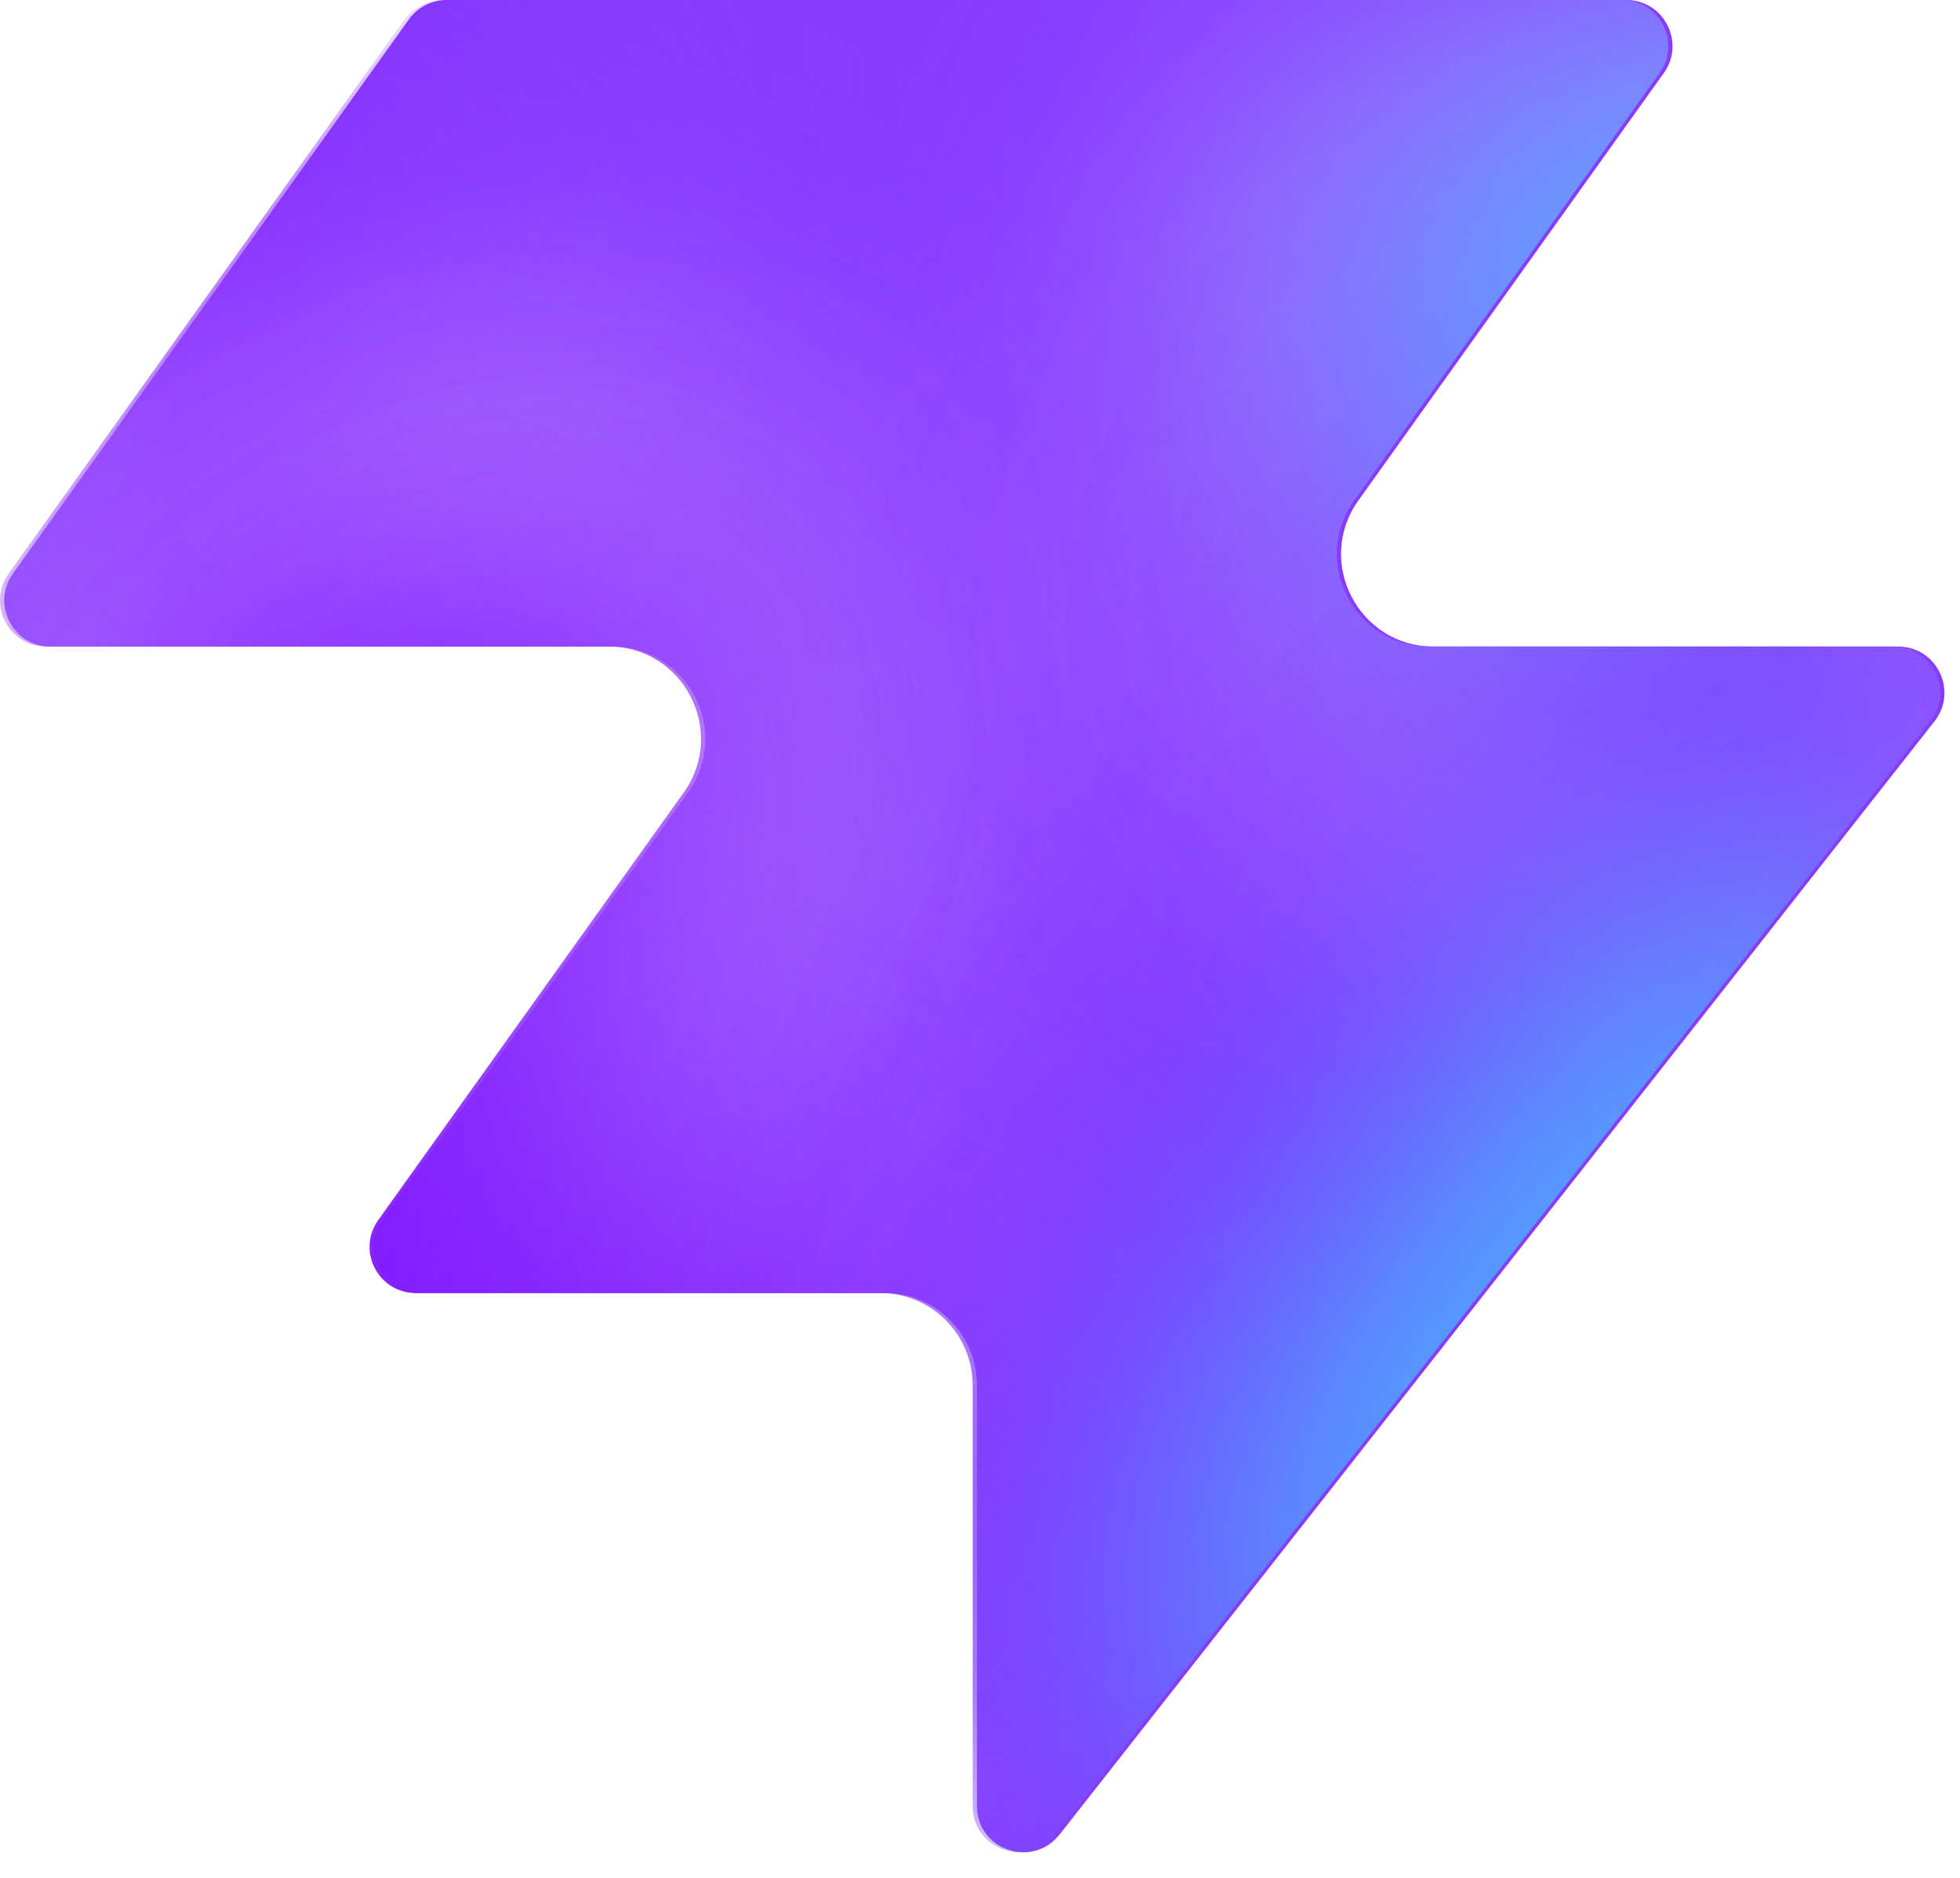
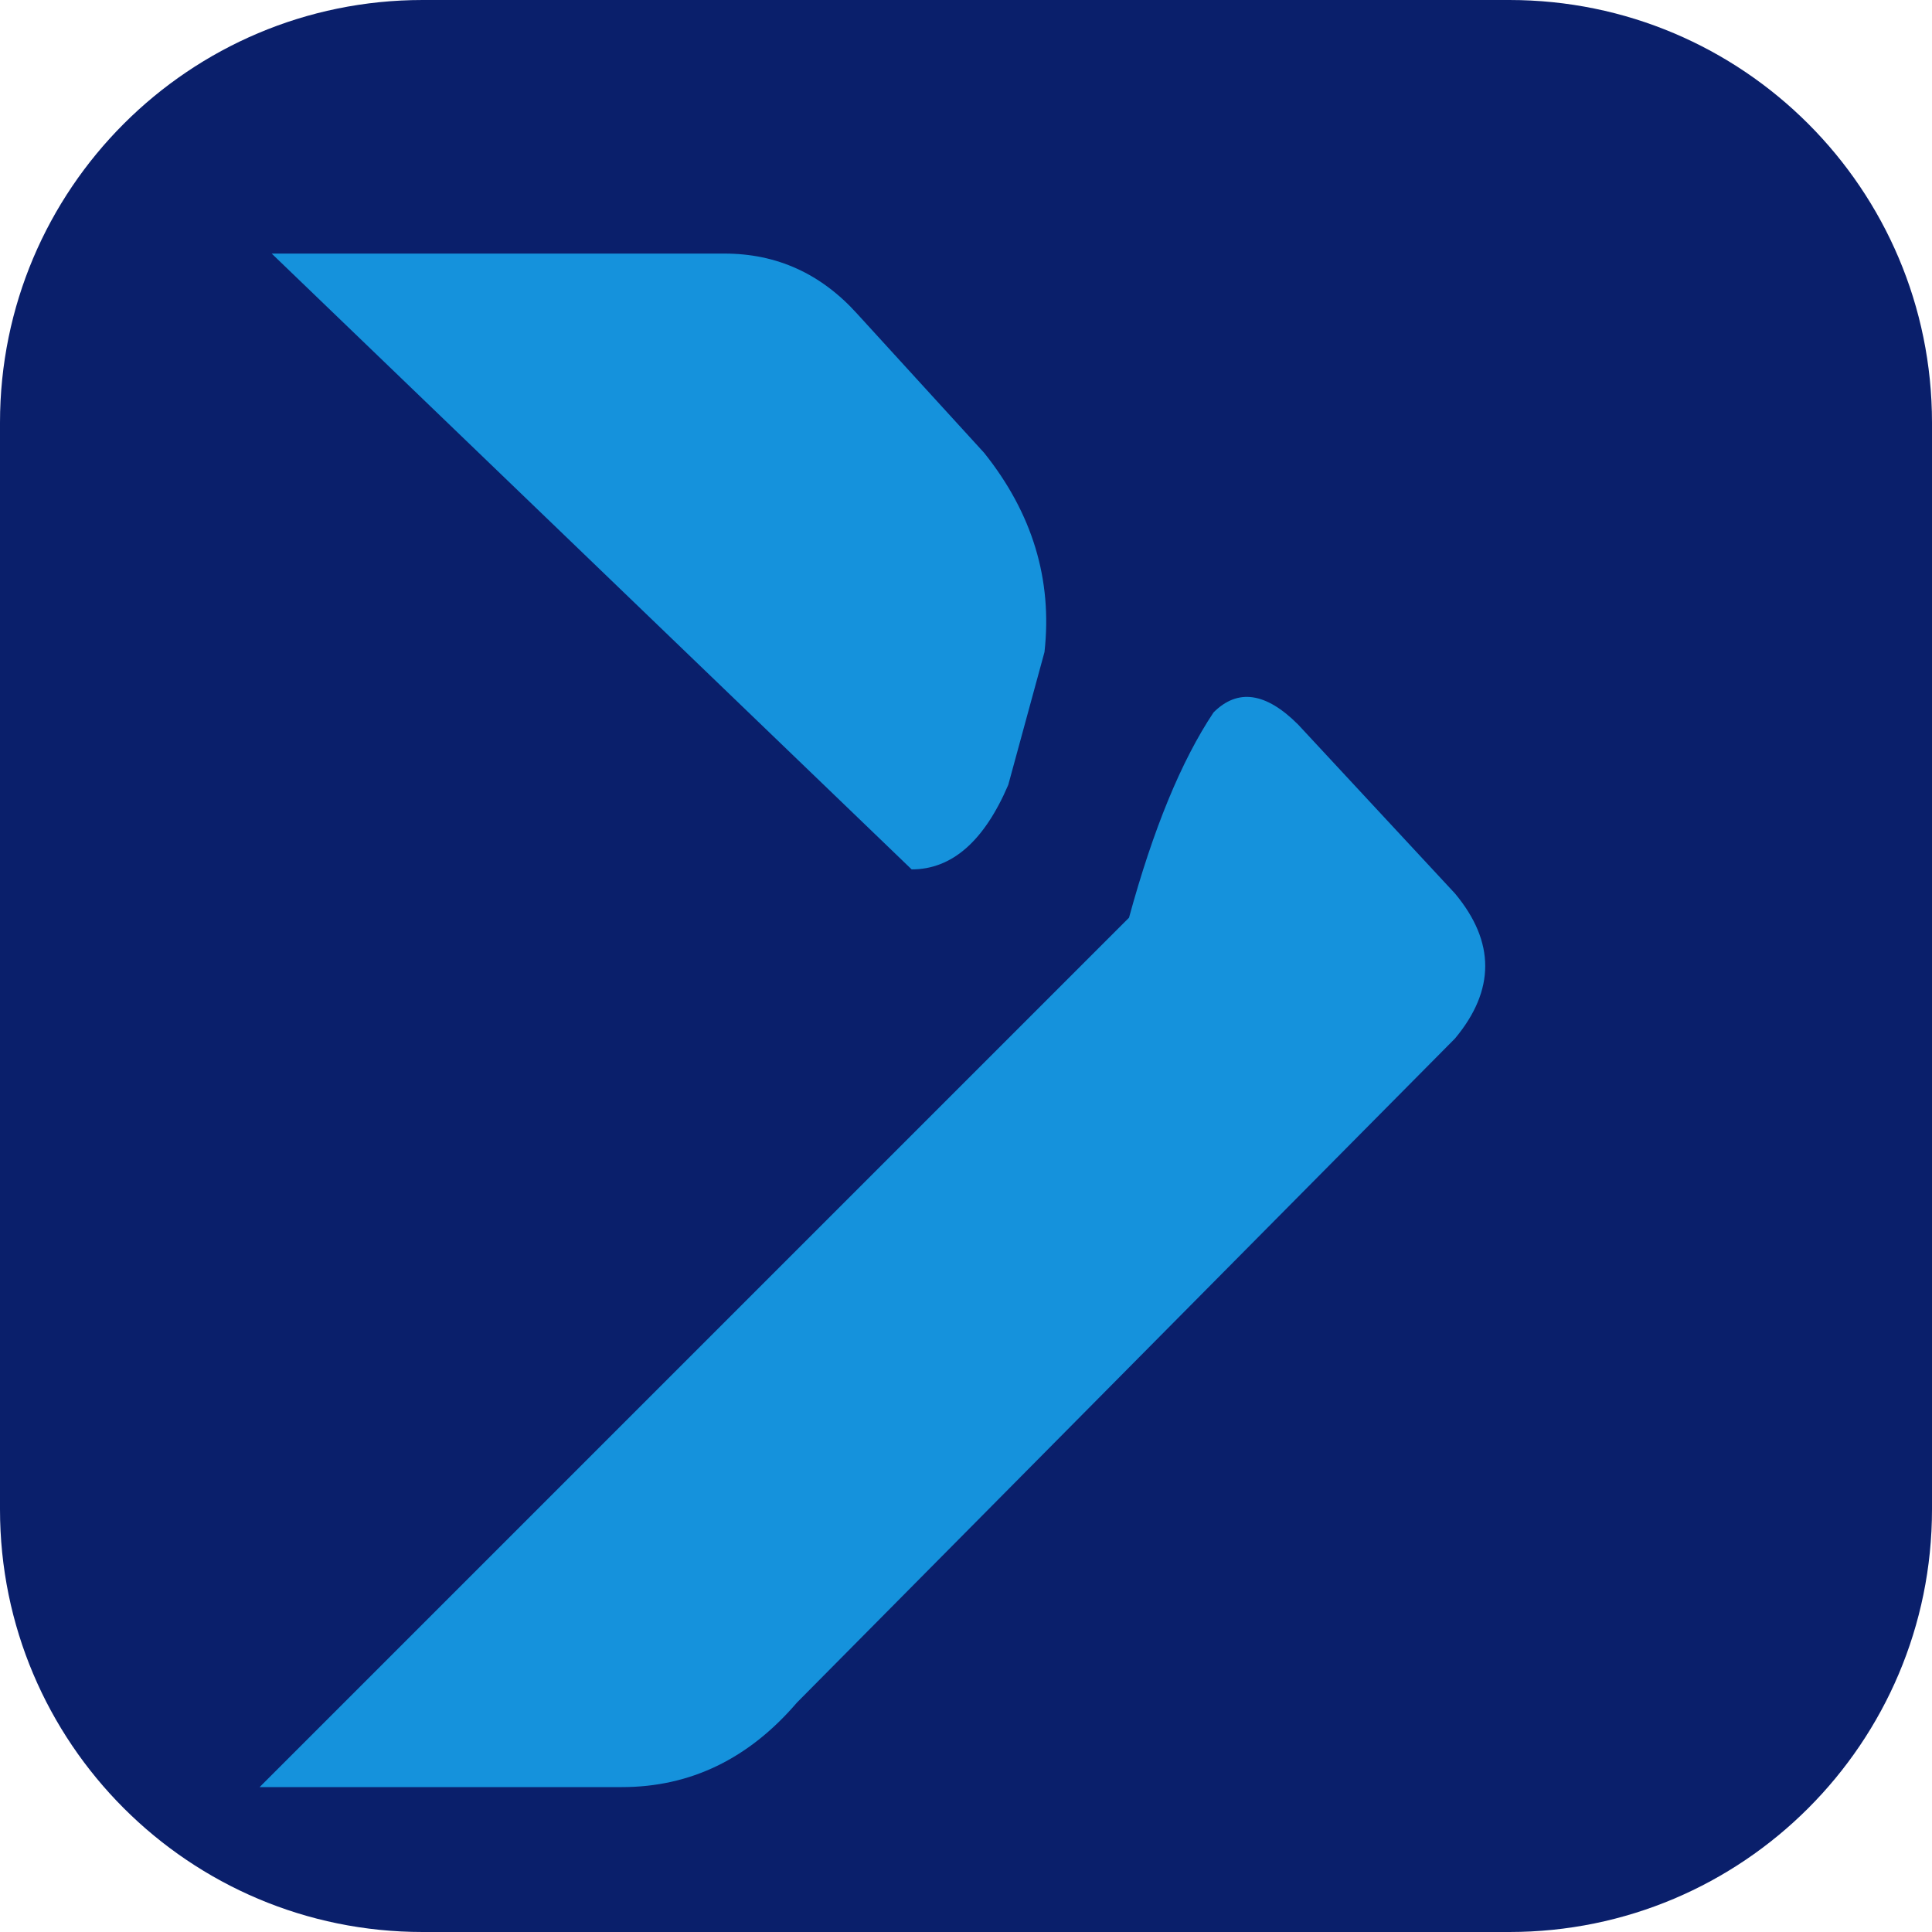
- <svg xmlns="http://www.w3.org/2000/svg" width="48" height="46" fill="none" viewBox="0 0 48 46">
-   <path fill="#863bff" d="M25.946 44.938c-.664.845-2.021.375-2.021-.698V33.937a2.26 2.26 0 0 0-2.262-2.262H10.287c-.92 0-1.456-1.04-.92-1.788l7.48-10.471c1.07-1.497 0-3.578-1.842-3.578H1.237c-.92 0-1.456-1.04-.92-1.788L10.013.474c.214-.297.556-.474.92-.474h28.894c.92 0 1.456 1.04.92 1.788l-7.48 10.471c-1.07 1.498 0 3.579 1.842 3.579h11.377c.943 0 1.473 1.088.89 1.83L25.947 44.94z" style="fill:#863bff;fill:color(display-p3 .525 .23 1);fill-opacity:1" />
-   <mask id="a" width="48" height="46" x="0" y="0" maskUnits="userSpaceOnUse" style="mask-type:alpha">
-     <path fill="#000" d="M25.842 44.938c-.664.844-2.021.375-2.021-.698V33.937a2.26 2.26 0 0 0-2.262-2.262H10.183c-.92 0-1.456-1.04-.92-1.788l7.48-10.471c1.07-1.498 0-3.579-1.842-3.579H1.133c-.92 0-1.456-1.04-.92-1.787L9.91.473c.214-.297.556-.474.92-.474h28.894c.92 0 1.456 1.04.92 1.788l-7.48 10.471c-1.07 1.498 0 3.578 1.842 3.578h11.377c.943 0 1.473 1.088.89 1.832L25.843 44.94z" style="fill:#000;fill-opacity:1" />
-   </mask>
-   <g mask="url(#a)">
-     <g filter="url(#b)">
-       <ellipse cx="5.508" cy="14.704" fill="#ede6ff" rx="5.508" ry="14.704" style="fill:#ede6ff;fill:color(display-p3 .927 .903 1);fill-opacity:1" transform="matrix(.00324 1 1 -.00324 -4.47 31.516)" />
-     </g>
-     <g filter="url(#c)">
-       <ellipse cx="10.399" cy="29.851" fill="#ede6ff" rx="10.399" ry="29.851" style="fill:#ede6ff;fill:color(display-p3 .927 .903 1);fill-opacity:1" transform="matrix(.00324 1 1 -.00324 -39.328 7.883)" />
-     </g>
-     <g filter="url(#d)">
-       <ellipse cx="5.508" cy="30.487" fill="#7e14ff" rx="5.508" ry="30.487" style="fill:#7e14ff;fill:color(display-p3 .492 .077 1);fill-opacity:1" transform="rotate(89.814 -25.913 -14.639)scale(1 -1)" />
-     </g>
-     <g filter="url(#e)">
-       <ellipse cx="5.508" cy="30.599" fill="#7e14ff" rx="5.508" ry="30.599" style="fill:#7e14ff;fill:color(display-p3 .492 .077 1);fill-opacity:1" transform="rotate(89.814 -32.644 -3.334)scale(1 -1)" />
-     </g>
-     <g filter="url(#f)">
-       <ellipse cx="5.508" cy="30.599" fill="#7e14ff" rx="5.508" ry="30.599" style="fill:#7e14ff;fill:color(display-p3 .492 .077 1);fill-opacity:1" transform="matrix(.00324 1 1 -.00324 -34.34 30.47)" />
-     </g>
-     <g filter="url(#g)">
-       <ellipse cx="14.072" cy="22.078" fill="#ede6ff" rx="14.072" ry="22.078" style="fill:#ede6ff;fill:color(display-p3 .927 .903 1);fill-opacity:1" transform="rotate(93.35 24.506 48.493)scale(-1 1)" />
-     </g>
-     <g filter="url(#h)">
-       <ellipse cx="3.47" cy="21.501" fill="#7e14ff" rx="3.47" ry="21.501" style="fill:#7e14ff;fill:color(display-p3 .492 .077 1);fill-opacity:1" transform="rotate(89.009 28.708 47.59)scale(-1 1)" />
-     </g>
-     <g filter="url(#i)">
-       <ellipse cx="3.47" cy="21.501" fill="#7e14ff" rx="3.47" ry="21.501" style="fill:#7e14ff;fill:color(display-p3 .492 .077 1);fill-opacity:1" transform="rotate(89.009 28.708 47.59)scale(-1 1)" />
-     </g>
-     <g filter="url(#j)">
-       <ellipse cx=".387" cy="8.972" fill="#7e14ff" rx="4.407" ry="29.108" style="fill:#7e14ff;fill:color(display-p3 .492 .077 1);fill-opacity:1" transform="rotate(39.51 .387 8.972)" />
-     </g>
-     <g filter="url(#k)">
-       <ellipse cx="47.523" cy="-6.092" fill="#7e14ff" rx="4.407" ry="29.108" style="fill:#7e14ff;fill:color(display-p3 .492 .077 1);fill-opacity:1" transform="rotate(37.892 47.523 -6.092)" />
-     </g>
-     <g filter="url(#l)">
-       <ellipse cx="41.412" cy="6.333" fill="#47bfff" rx="5.971" ry="9.665" style="fill:#47bfff;fill:color(display-p3 .28 .748 1);fill-opacity:1" transform="rotate(37.892 41.412 6.333)" />
-     </g>
-     <g filter="url(#m)">
-       <ellipse cx="-1.879" cy="38.332" fill="#7e14ff" rx="4.407" ry="29.108" style="fill:#7e14ff;fill:color(display-p3 .492 .077 1);fill-opacity:1" transform="rotate(37.892 -1.88 38.332)" />
-     </g>
-     <g filter="url(#n)">
-       <ellipse cx="-1.879" cy="38.332" fill="#7e14ff" rx="4.407" ry="29.108" style="fill:#7e14ff;fill:color(display-p3 .492 .077 1);fill-opacity:1" transform="rotate(37.892 -1.88 38.332)" />
-     </g>
-     <g filter="url(#o)">
-       <ellipse cx="35.651" cy="29.907" fill="#7e14ff" rx="4.407" ry="29.108" style="fill:#7e14ff;fill:color(display-p3 .492 .077 1);fill-opacity:1" transform="rotate(37.892 35.651 29.907)" />
-     </g>
-     <g filter="url(#p)">
-       <ellipse cx="38.418" cy="32.4" fill="#47bfff" rx="5.971" ry="15.297" style="fill:#47bfff;fill:color(display-p3 .28 .748 1);fill-opacity:1" transform="rotate(37.892 38.418 32.4)" />
-     </g>
+ <svg xmlns="http://www.w3.org/2000/svg" viewBox="0 0 64 64">
+   <rect width="64" height="64" rx="14" fill="#0a1f6b" />
+   <g fill="#1592dc" transform="translate(9 8) scale(0.2)">
+     <path d="M0 2H75Q88 2 97 12L118 35Q130 50 128 68L122 90Q116 104 106 104Z" />
+     <path d="M-2 256L142 112Q148 90 156 78Q162 72 170 80L196 108Q206 120 196 132L87 242Q75 256 58 256Z" />
  </g>
-   <defs>
-     <filter id="b" width="60.045" height="41.654" x="-19.77" y="16.149" color-interpolation-filters="sRGB" filterUnits="userSpaceOnUse">
-       <feFlood flood-opacity="0" result="BackgroundImageFix" />
-       <feBlend in="SourceGraphic" in2="BackgroundImageFix" result="shape" />
-       <feGaussianBlur result="effect1_foregroundBlur_2002_17158" stdDeviation="7.659" />
-     </filter>
-     <filter id="c" width="90.34" height="51.437" x="-54.613" y="-7.533" color-interpolation-filters="sRGB" filterUnits="userSpaceOnUse">
-       <feFlood flood-opacity="0" result="BackgroundImageFix" />
-       <feBlend in="SourceGraphic" in2="BackgroundImageFix" result="shape" />
-       <feGaussianBlur result="effect1_foregroundBlur_2002_17158" stdDeviation="7.659" />
-     </filter>
-     <filter id="d" width="79.355" height="29.4" x="-49.64" y="2.03" color-interpolation-filters="sRGB" filterUnits="userSpaceOnUse">
-       <feFlood flood-opacity="0" result="BackgroundImageFix" />
-       <feBlend in="SourceGraphic" in2="BackgroundImageFix" result="shape" />
-       <feGaussianBlur result="effect1_foregroundBlur_2002_17158" stdDeviation="4.596" />
-     </filter>
-     <filter id="e" width="79.579" height="29.4" x="-45.045" y="20.029" color-interpolation-filters="sRGB" filterUnits="userSpaceOnUse">
-       <feFlood flood-opacity="0" result="BackgroundImageFix" />
-       <feBlend in="SourceGraphic" in2="BackgroundImageFix" result="shape" />
-       <feGaussianBlur result="effect1_foregroundBlur_2002_17158" stdDeviation="4.596" />
-     </filter>
-     <filter id="f" width="79.579" height="29.4" x="-43.513" y="21.178" color-interpolation-filters="sRGB" filterUnits="userSpaceOnUse">
-       <feFlood flood-opacity="0" result="BackgroundImageFix" />
-       <feBlend in="SourceGraphic" in2="BackgroundImageFix" result="shape" />
-       <feGaussianBlur result="effect1_foregroundBlur_2002_17158" stdDeviation="4.596" />
-     </filter>
-     <filter id="g" width="74.749" height="58.852" x="15.756" y="-17.901" color-interpolation-filters="sRGB" filterUnits="userSpaceOnUse">
-       <feFlood flood-opacity="0" result="BackgroundImageFix" />
-       <feBlend in="SourceGraphic" in2="BackgroundImageFix" result="shape" />
-       <feGaussianBlur result="effect1_foregroundBlur_2002_17158" stdDeviation="7.659" />
-     </filter>
-     <filter id="h" width="61.377" height="25.362" x="23.548" y="2.284" color-interpolation-filters="sRGB" filterUnits="userSpaceOnUse">
-       <feFlood flood-opacity="0" result="BackgroundImageFix" />
-       <feBlend in="SourceGraphic" in2="BackgroundImageFix" result="shape" />
-       <feGaussianBlur result="effect1_foregroundBlur_2002_17158" stdDeviation="4.596" />
-     </filter>
-     <filter id="i" width="61.377" height="25.362" x="23.548" y="2.284" color-interpolation-filters="sRGB" filterUnits="userSpaceOnUse">
-       <feFlood flood-opacity="0" result="BackgroundImageFix" />
-       <feBlend in="SourceGraphic" in2="BackgroundImageFix" result="shape" />
-       <feGaussianBlur result="effect1_foregroundBlur_2002_17158" stdDeviation="4.596" />
-     </filter>
-     <filter id="j" width="56.045" height="63.649" x="-27.636" y="-22.853" color-interpolation-filters="sRGB" filterUnits="userSpaceOnUse">
-       <feFlood flood-opacity="0" result="BackgroundImageFix" />
-       <feBlend in="SourceGraphic" in2="BackgroundImageFix" result="shape" />
-       <feGaussianBlur result="effect1_foregroundBlur_2002_17158" stdDeviation="4.596" />
-     </filter>
-     <filter id="k" width="54.814" height="64.646" x="20.116" y="-38.415" color-interpolation-filters="sRGB" filterUnits="userSpaceOnUse">
-       <feFlood flood-opacity="0" result="BackgroundImageFix" />
-       <feBlend in="SourceGraphic" in2="BackgroundImageFix" result="shape" />
-       <feGaussianBlur result="effect1_foregroundBlur_2002_17158" stdDeviation="4.596" />
-     </filter>
-     <filter id="l" width="33.541" height="35.313" x="24.641" y="-11.323" color-interpolation-filters="sRGB" filterUnits="userSpaceOnUse">
-       <feFlood flood-opacity="0" result="BackgroundImageFix" />
-       <feBlend in="SourceGraphic" in2="BackgroundImageFix" result="shape" />
-       <feGaussianBlur result="effect1_foregroundBlur_2002_17158" stdDeviation="4.596" />
-     </filter>
-     <filter id="m" width="54.814" height="64.646" x="-29.286" y="6.009" color-interpolation-filters="sRGB" filterUnits="userSpaceOnUse">
-       <feFlood flood-opacity="0" result="BackgroundImageFix" />
-       <feBlend in="SourceGraphic" in2="BackgroundImageFix" result="shape" />
-       <feGaussianBlur result="effect1_foregroundBlur_2002_17158" stdDeviation="4.596" />
-     </filter>
-     <filter id="n" width="54.814" height="64.646" x="-29.286" y="6.009" color-interpolation-filters="sRGB" filterUnits="userSpaceOnUse">
-       <feFlood flood-opacity="0" result="BackgroundImageFix" />
-       <feBlend in="SourceGraphic" in2="BackgroundImageFix" result="shape" />
-       <feGaussianBlur result="effect1_foregroundBlur_2002_17158" stdDeviation="4.596" />
-     </filter>
-     <filter id="o" width="54.814" height="64.646" x="8.244" y="-2.416" color-interpolation-filters="sRGB" filterUnits="userSpaceOnUse">
-       <feFlood flood-opacity="0" result="BackgroundImageFix" />
-       <feBlend in="SourceGraphic" in2="BackgroundImageFix" result="shape" />
-       <feGaussianBlur result="effect1_foregroundBlur_2002_17158" stdDeviation="4.596" />
-     </filter>
-     <filter id="p" width="39.409" height="43.623" x="18.713" y="10.588" color-interpolation-filters="sRGB" filterUnits="userSpaceOnUse">
-       <feFlood flood-opacity="0" result="BackgroundImageFix" />
-       <feBlend in="SourceGraphic" in2="BackgroundImageFix" result="shape" />
-       <feGaussianBlur result="effect1_foregroundBlur_2002_17158" stdDeviation="4.596" />
-     </filter>
-   </defs>
</svg>
